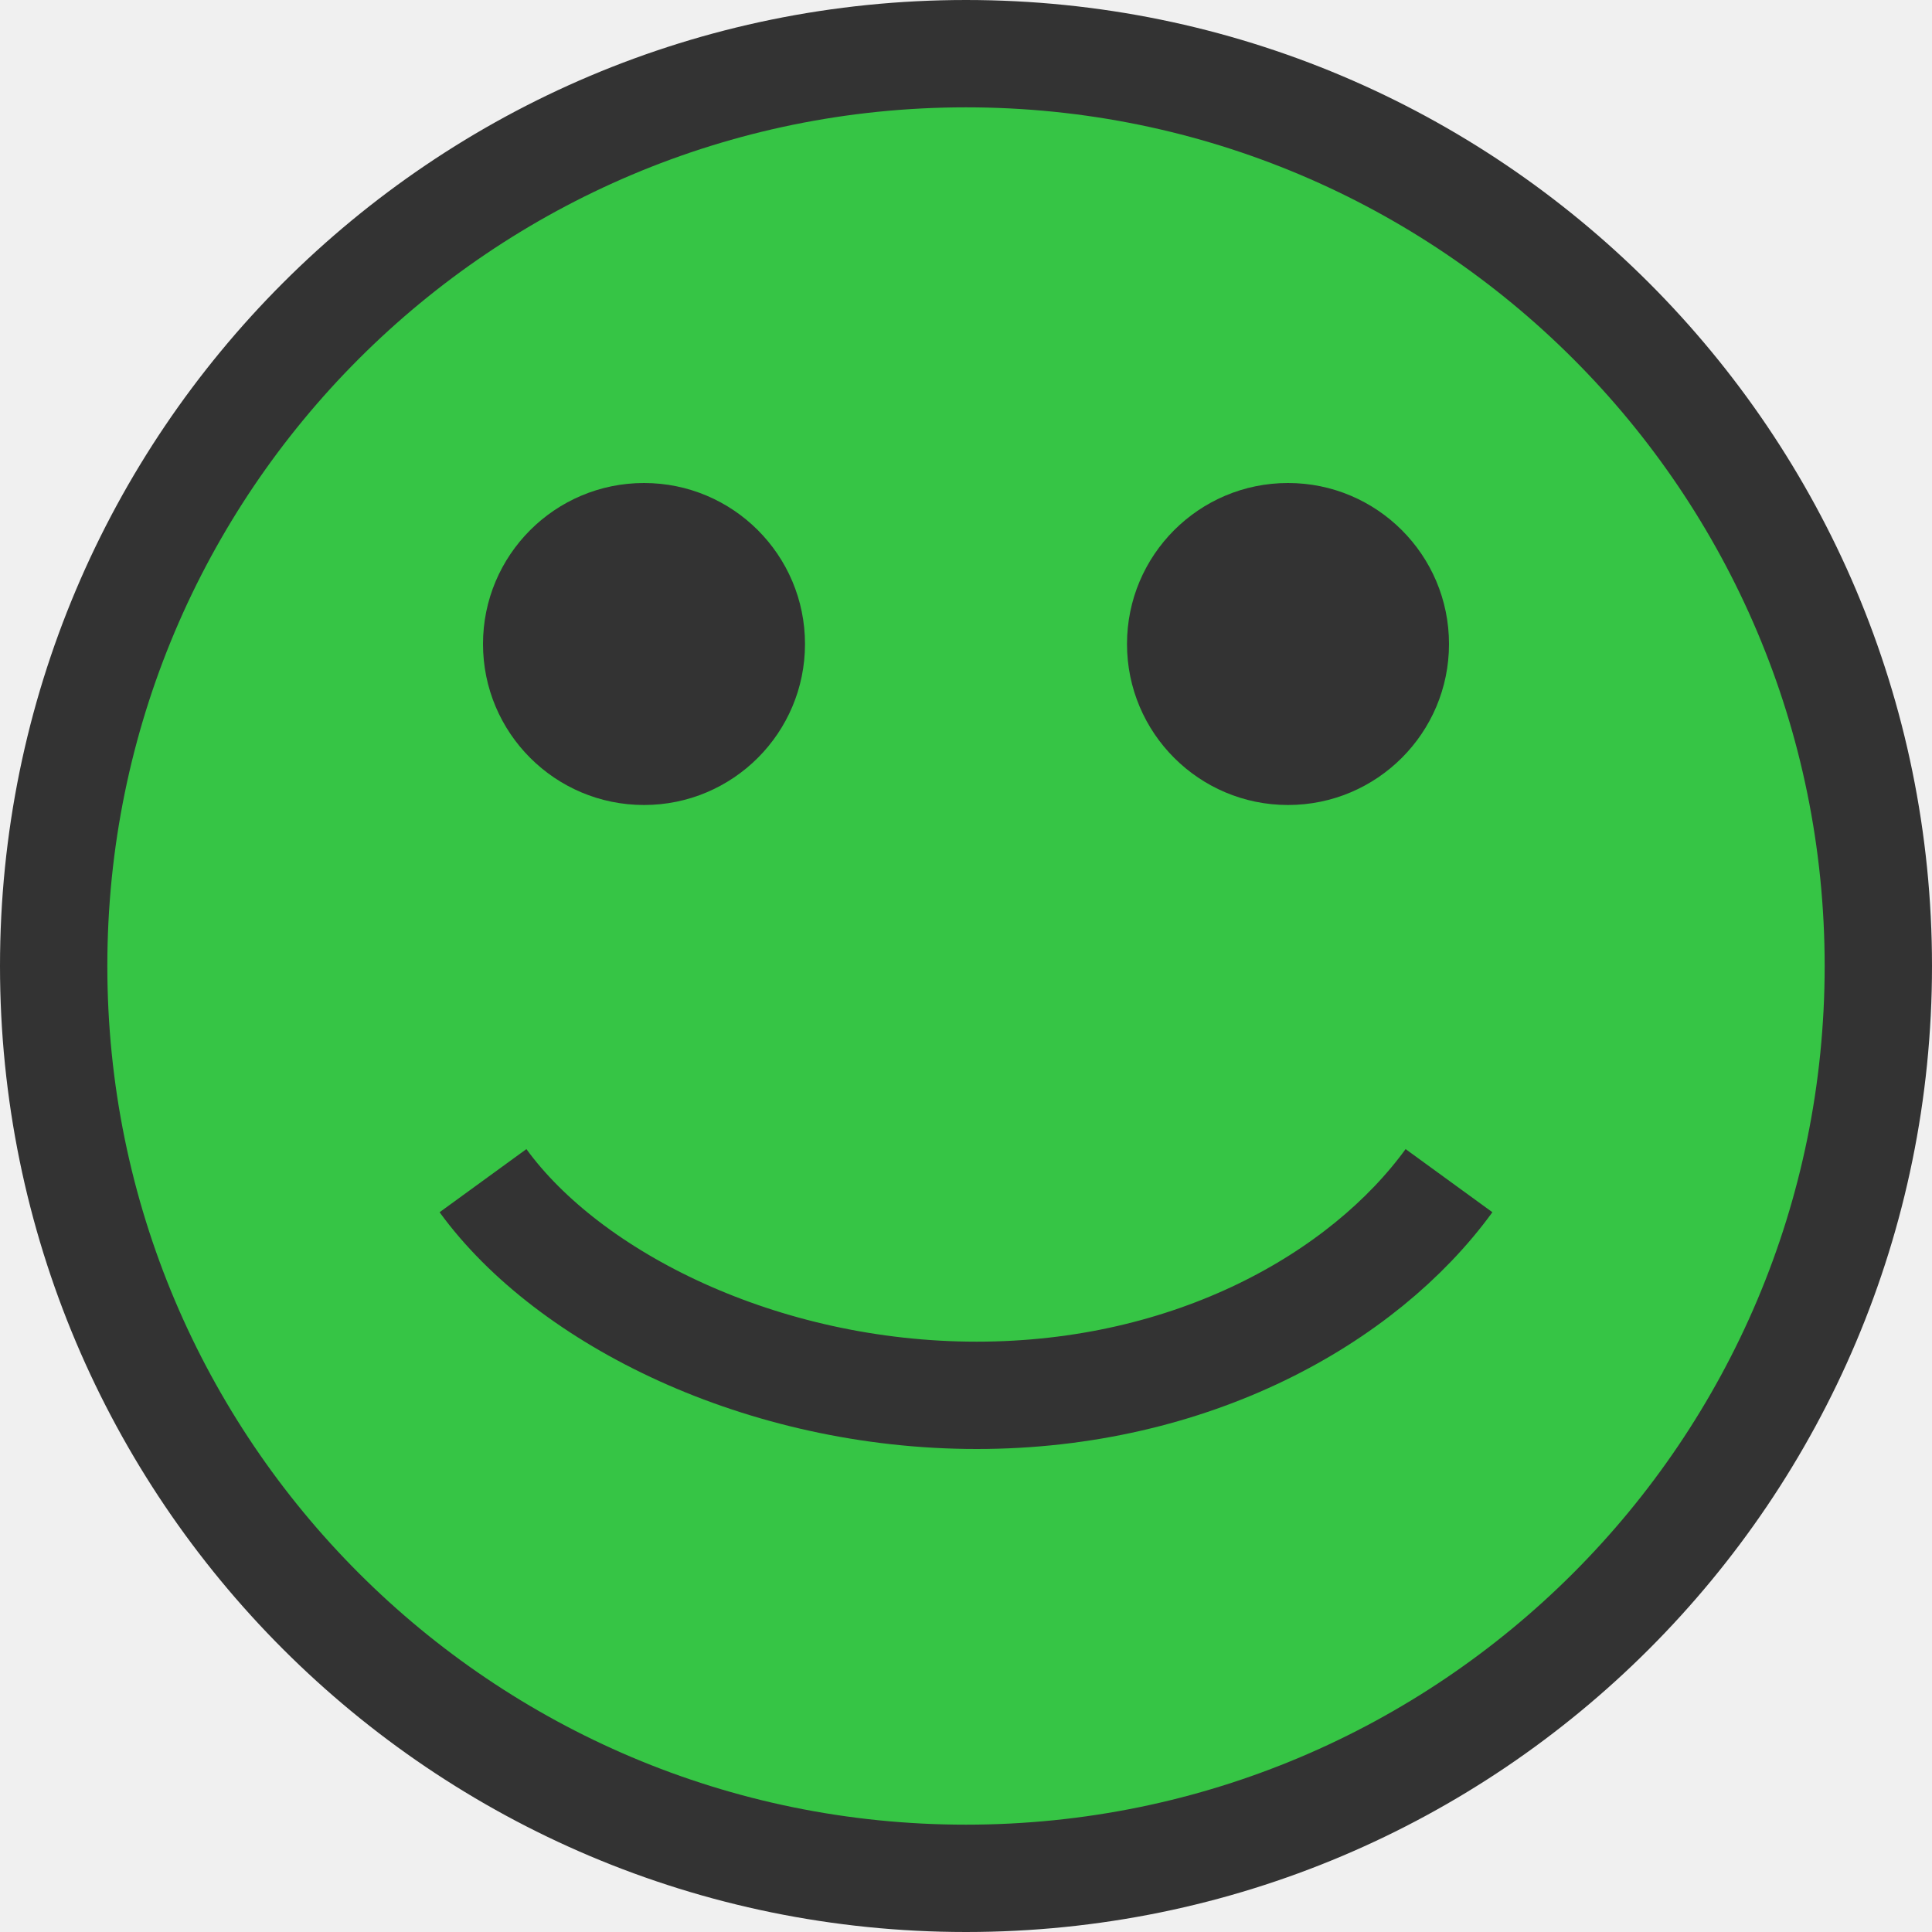
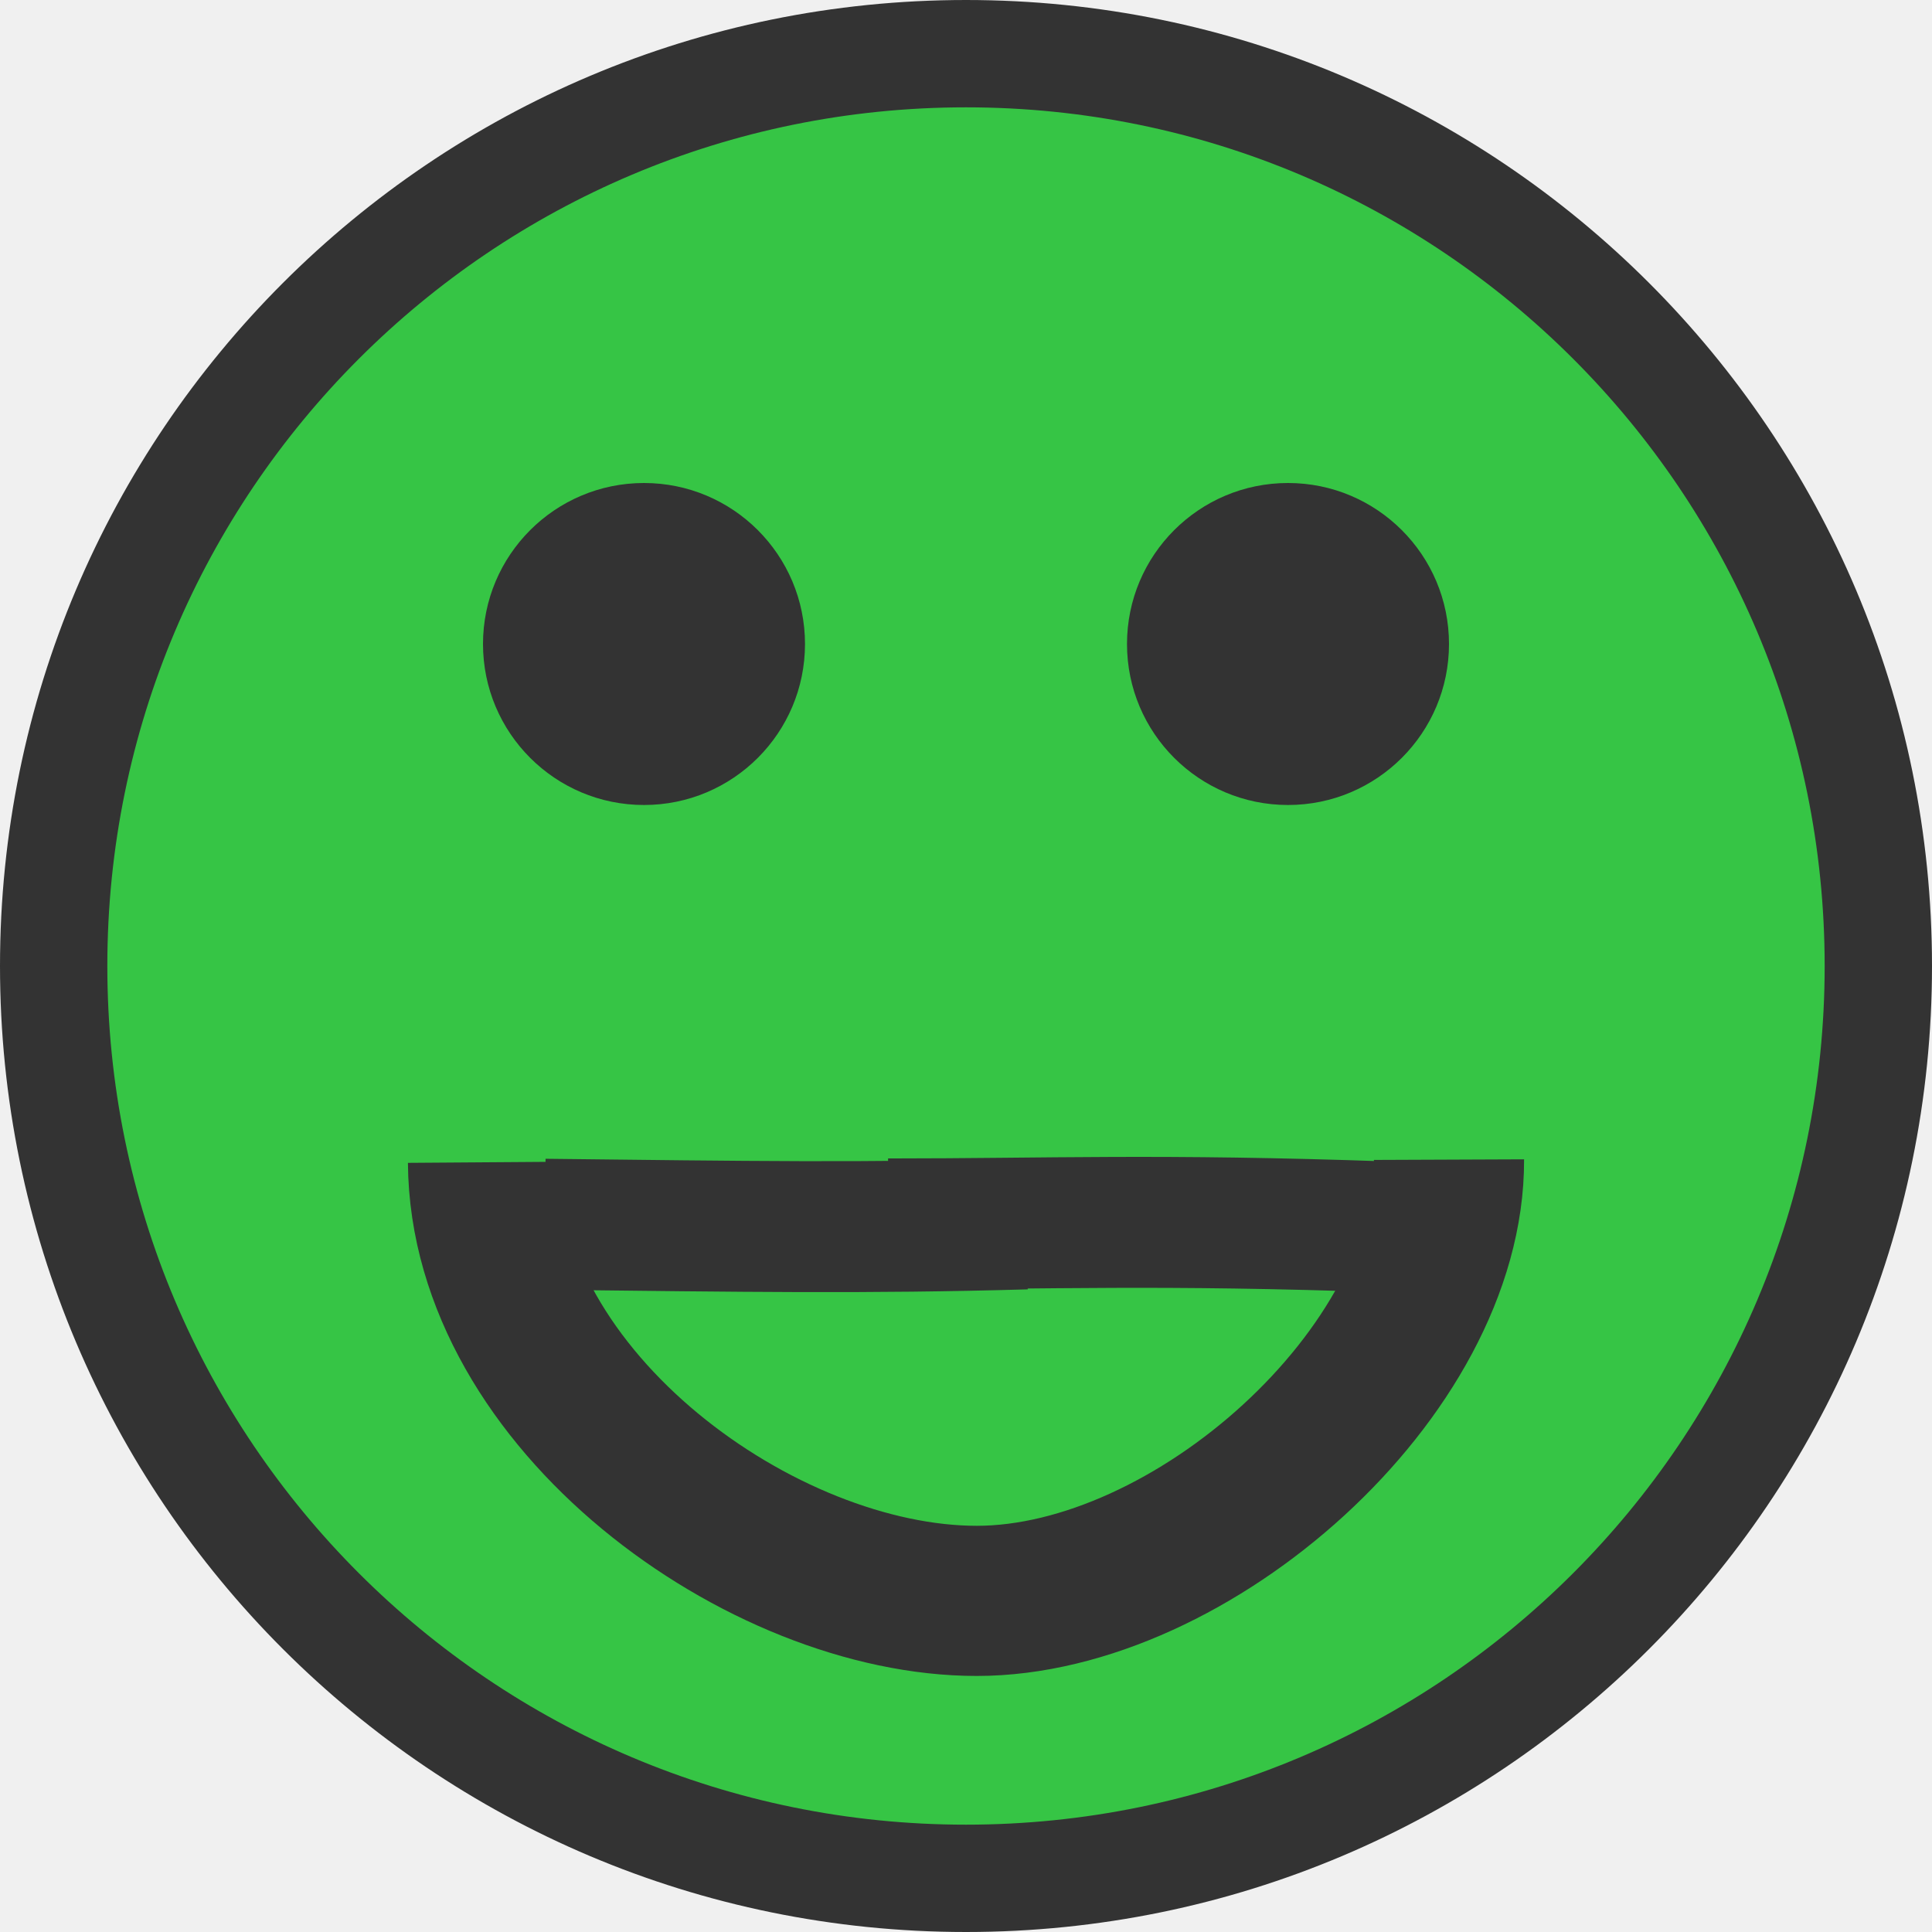
<svg xmlns="http://www.w3.org/2000/svg" version="1.1" id="Layer_1" x="0px" y="0px" viewBox="0 0 18 18" style="enable-background:new 0 0 18 18;" xml:space="preserve">
-   <style type="text/css">
+   <defs id="defs175" />
+   <style type="text/css" id="style160">
	.st0{fill:#36C545;stroke:#333333;stroke-miterlimit:10;}
	.st1{fill:#333333;}
	.st2{fill:none;stroke:#FFFFFF;stroke-miterlimit:10;}
	.st3{fill:none;stroke:#333333;stroke-miterlimit:10;}
</style>
-   <circle class="st0" cx="9" cy="9" r="8.5" />
-   <circle class="st1" cx="6" cy="6" r="1.5" />
-   <circle class="st1" cx="12" cy="6" r="1.5" />
-   <path class="st2" d="M8.8,14.4" />
-   <path class="st3" d="M9.1,13c-2,0-3.8-0.9-4.6-2 M9.1,13c2,0,3.6-0.9,4.4-2" />
+   <circle class="st0" cx="9" cy="9" r="8.5" id="circle162" />
+   <circle class="st1" cx="6" cy="6" r="1.5" id="circle164" />
+   <circle class="st1" cx="12" cy="6" r="1.5" id="circle166" />
+   <path class="st2" d="M8.8,14.4" id="path168" />
+   <path class="st3" d="m 9.1,14.915 c -2,0 -4.584,-1.86 -4.6,-4.086 m 4.6,4.086 c 2,0 4.408,-2.129 4.4,-4.111" id="path170" style="stroke-width:1.399" />
+   <path class="st3" d="m 9.558,11.403 c -1.488,0.042 -2.61,0.024 -4.482,0.003 m 3.198,-0.003 c 1.52,0 2.513,-0.047 4.647,0.028" id="path170-3" style="fill:none;stroke:#333333;stroke-width:1.22;stroke-miterlimit:10" />
</svg>
